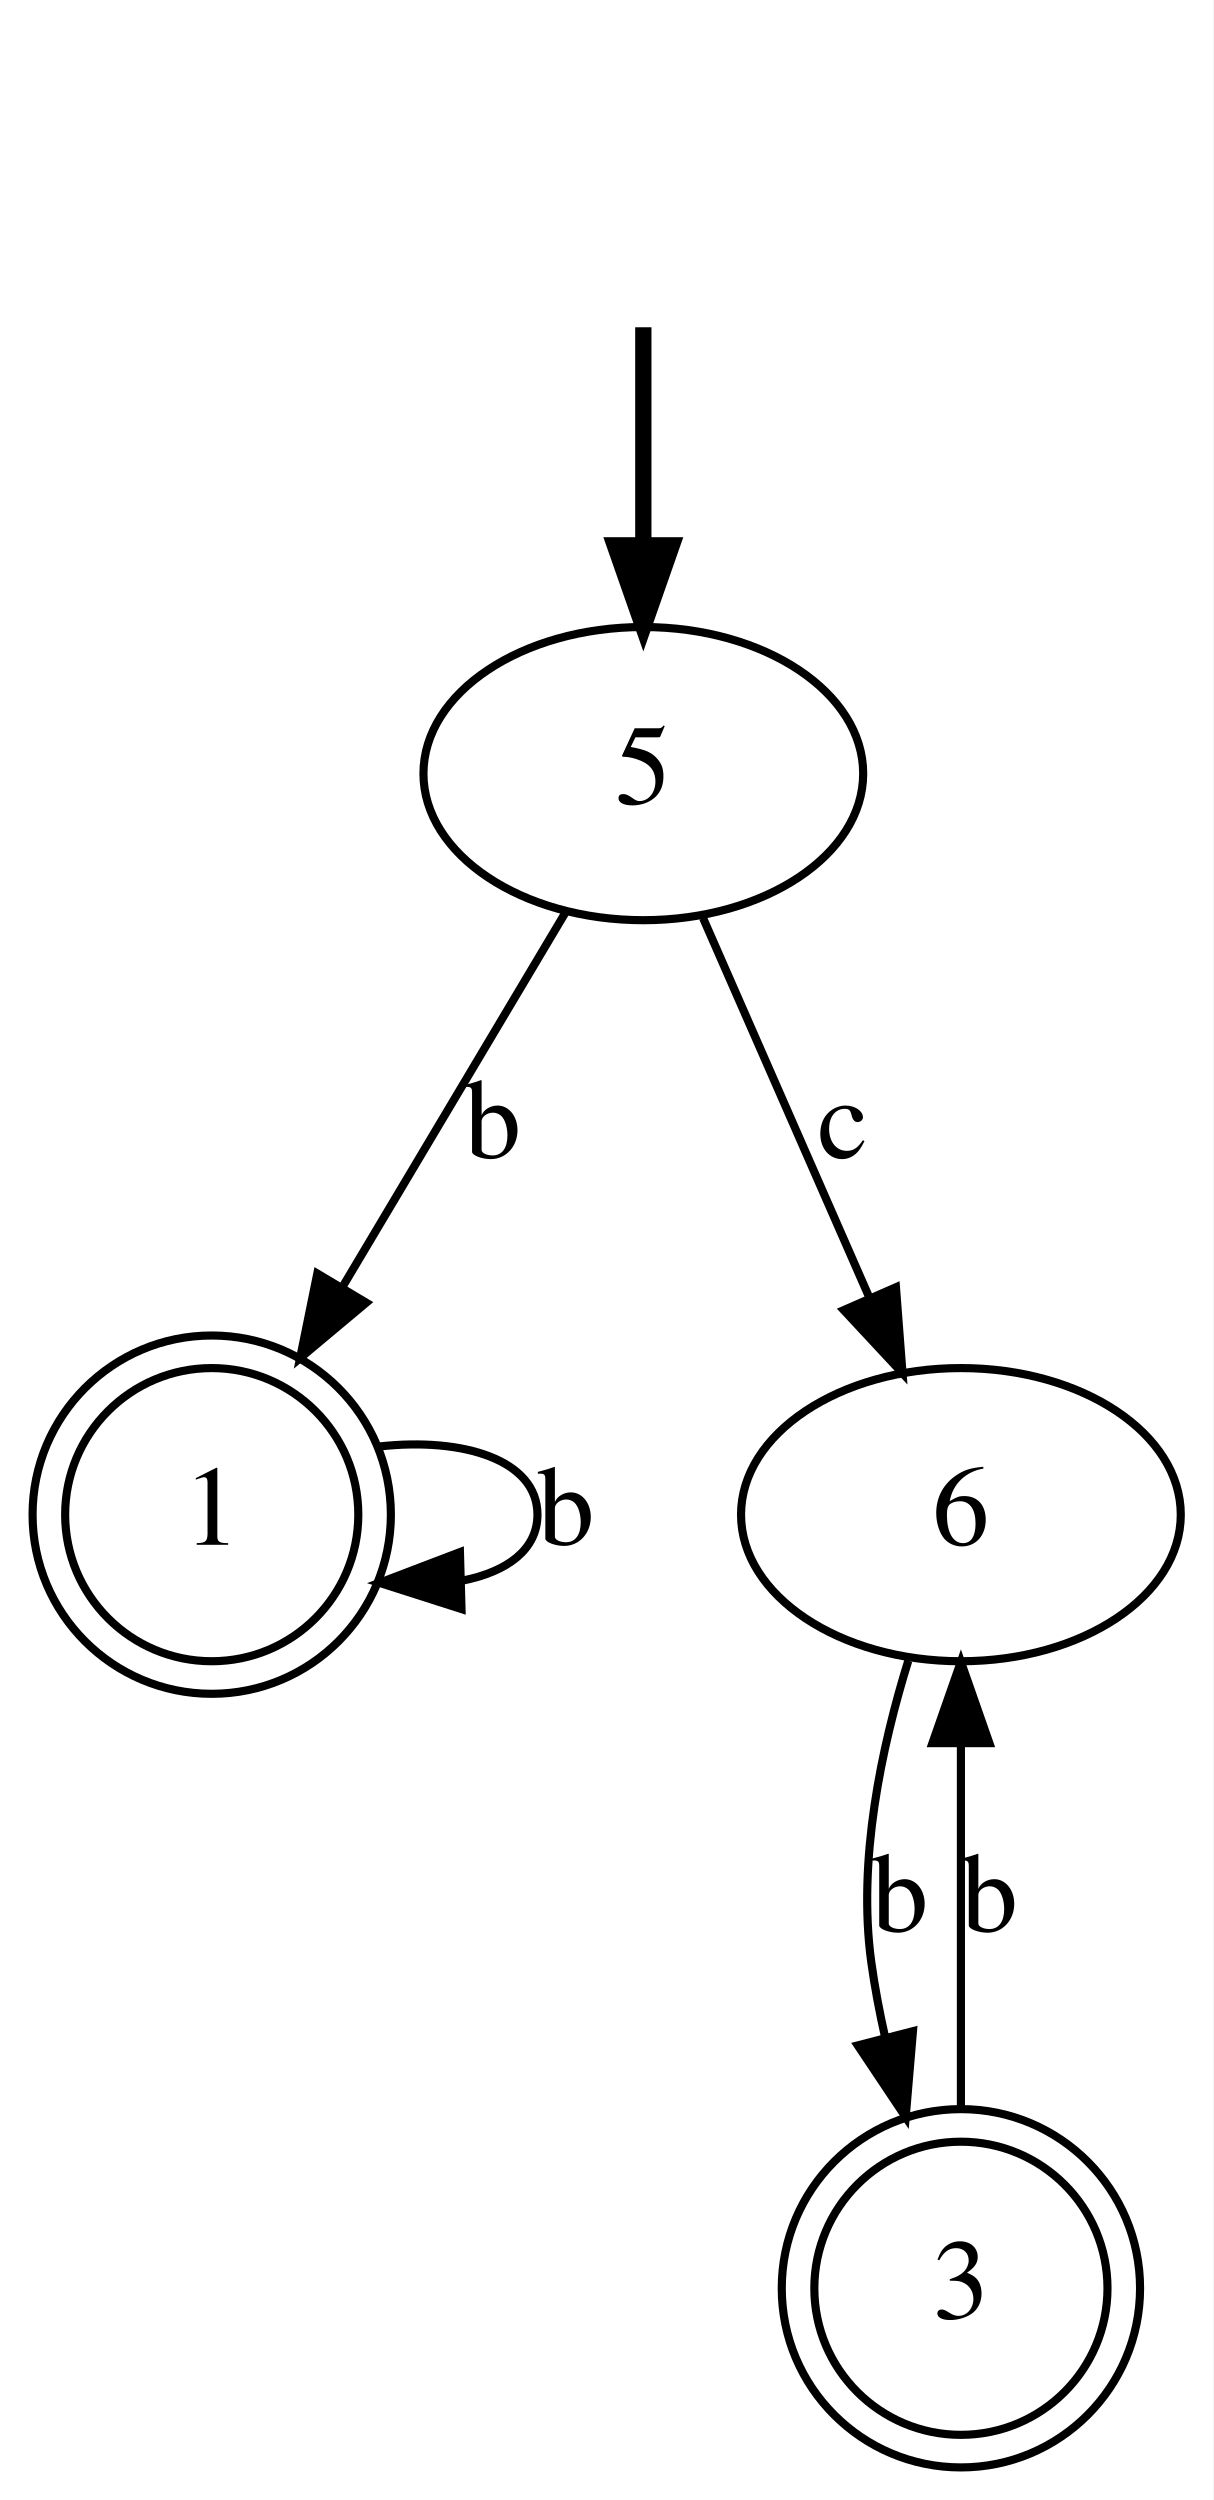
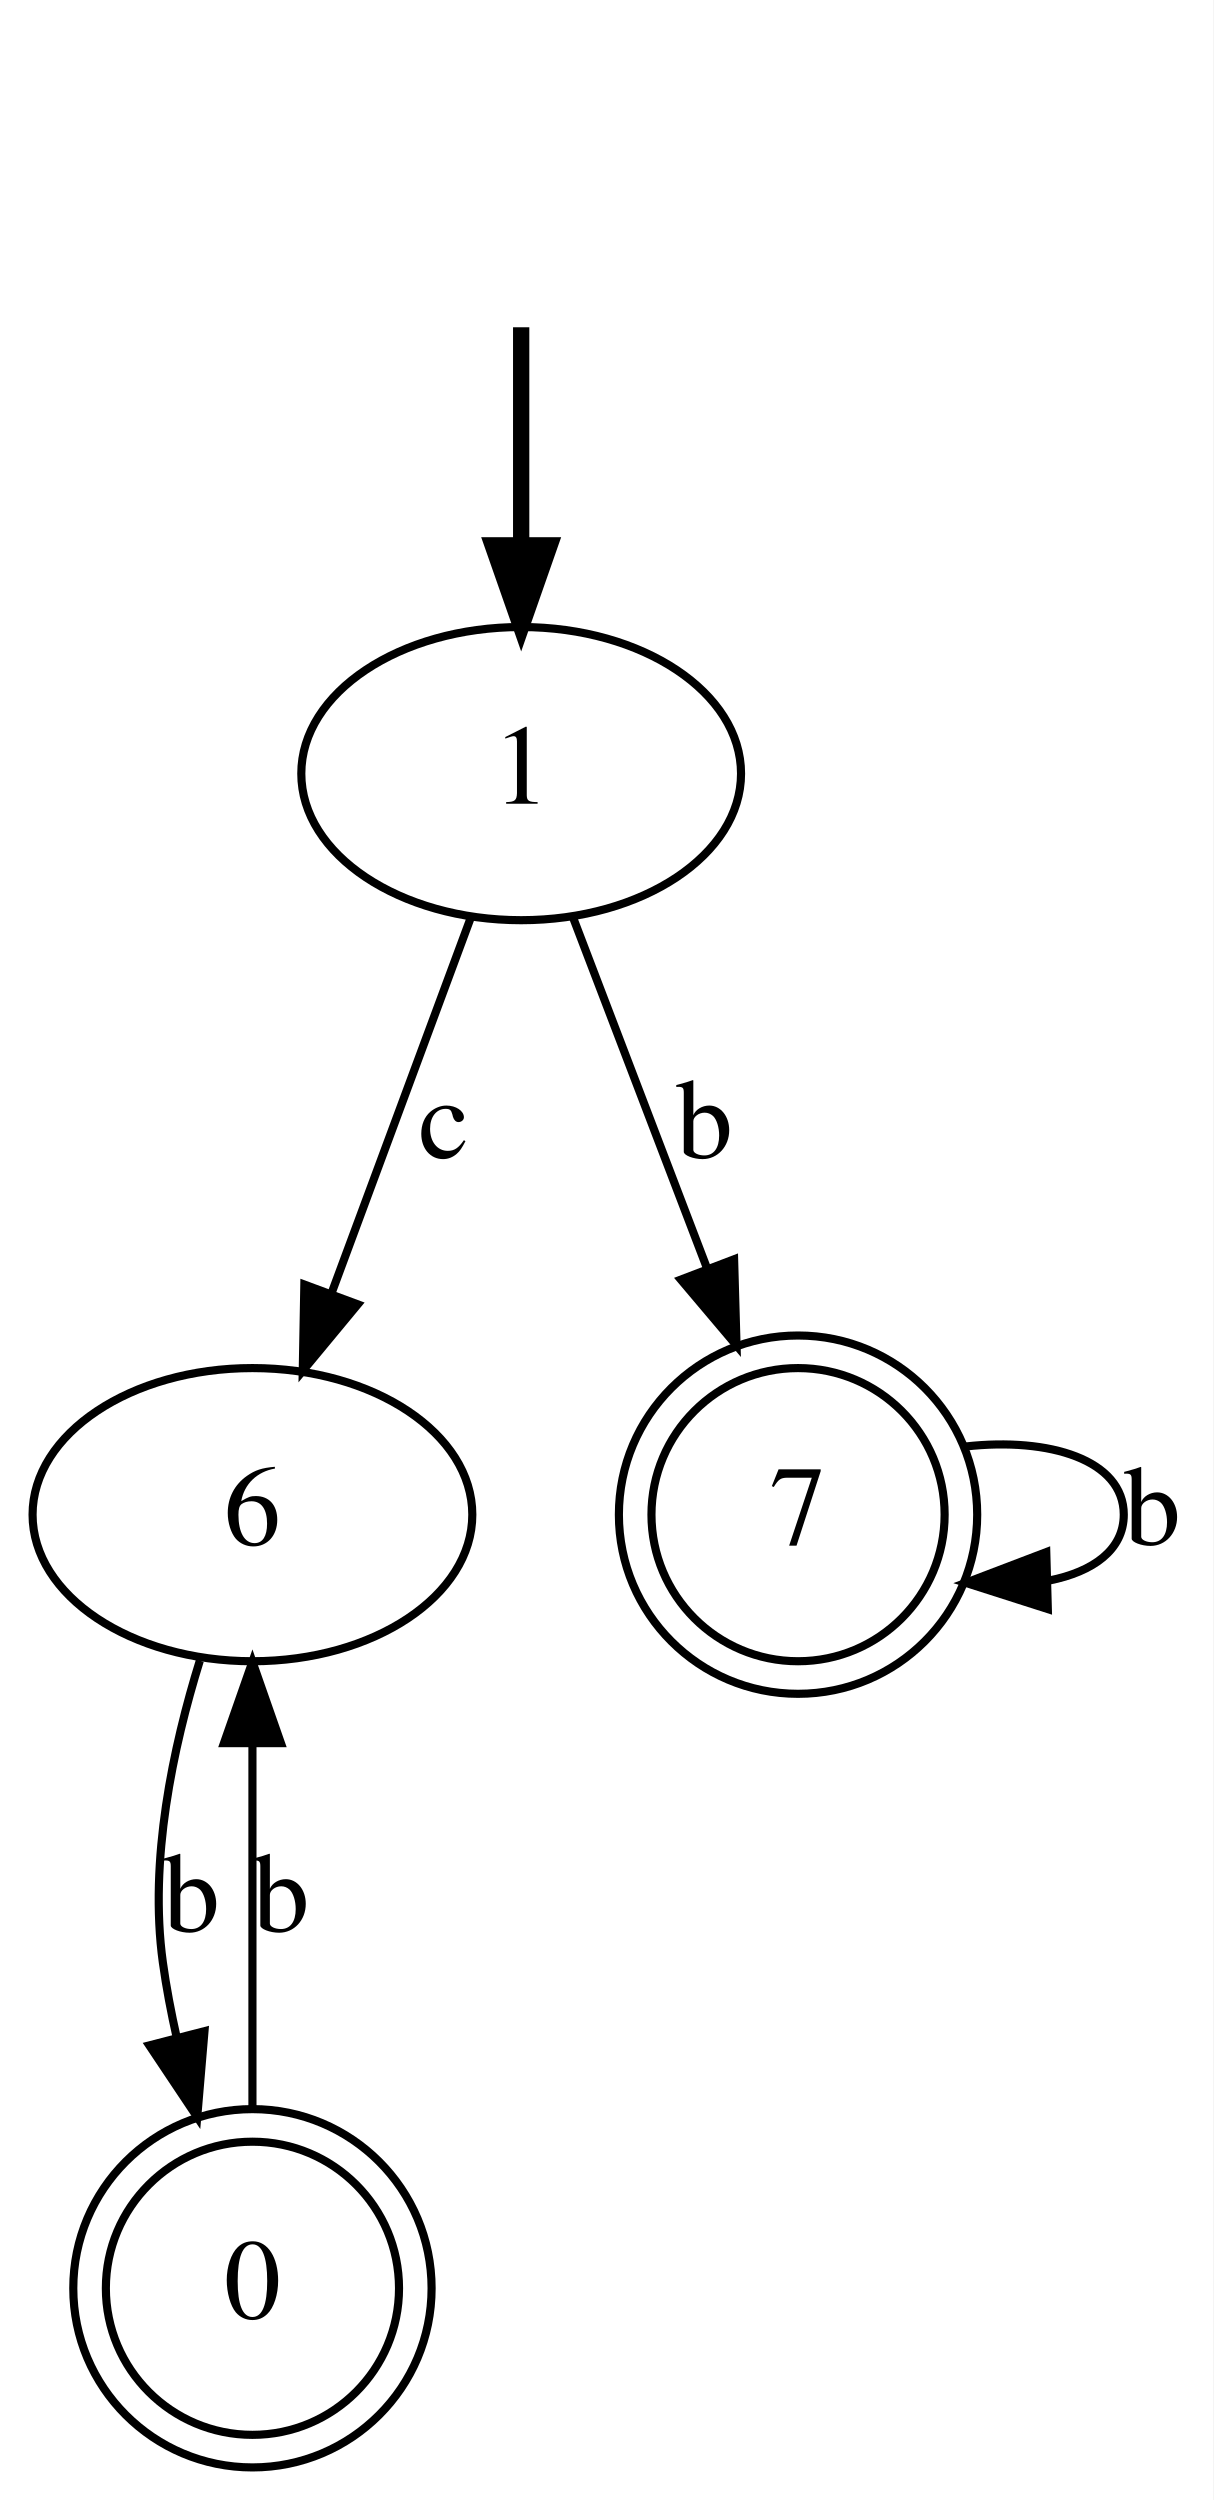
<svg xmlns="http://www.w3.org/2000/svg" width="149pt" height="307pt" viewBox="0.00 0.00 149.00 307.00">
  <g id="graph0" class="graph" transform="scale(1 1) rotate(0) translate(4 303)">
    <polygon fill="white" stroke="none" points="-4,4 -4,-303 145,-303 145,4 -4,4" />
    <g id="node1" class="node" />
-     <g id="node4" class="node">
-       <ellipse fill="none" stroke="black" cx="75" cy="-208" rx="27" ry="18" />
-       <text text-anchor="middle" x="75" y="-204.3" font-family="Times,serif" font-size="14.00">5</text>
+     <g id="node3" class="node">
+       <ellipse fill="none" stroke="black" cx="60" cy="-208" rx="27" ry="18" />
+       <text text-anchor="middle" x="60" y="-204.3" font-family="Times,serif" font-size="14.00">1</text>
    </g>
    <g id="edge1" class="edge">
-       <path fill="none" stroke="black" stroke-width="2" d="M75,-262.813C75,-254.789 75,-245.047 75,-236.069" />
-       <polygon fill="black" stroke="black" stroke-width="2" points="78.5,-236.029 75,-226.029 71.5,-236.029 78.5,-236.029" />
+       <path fill="none" stroke="black" stroke-width="2" d="M60,-262.813C60,-254.789 60,-245.047 60,-236.069" />
+       <polygon fill="black" stroke="black" stroke-width="2" points="63.5,-236.029 60,-226.029 56.5,-236.029 63.5,-236.029" />
    </g>
    <g id="node2" class="node">
-       <ellipse fill="none" stroke="black" cx="22" cy="-117" rx="18" ry="18" />
-       <ellipse fill="none" stroke="black" cx="22" cy="-117" rx="22" ry="22" />
-       <text text-anchor="middle" x="22" y="-113.3" font-family="Times,serif" font-size="14.00">1</text>
+       <ellipse fill="none" stroke="black" cx="27" cy="-22" rx="18" ry="18" />
+       <ellipse fill="none" stroke="black" cx="27" cy="-22" rx="22" ry="22" />
+       <text text-anchor="middle" x="27" y="-18.3" font-family="Times,serif" font-size="14.00">0</text>
+     </g>
+     <g id="node4" class="node">
+       <ellipse fill="none" stroke="black" cx="27" cy="-117" rx="27" ry="18" />
+       <text text-anchor="middle" x="27" y="-113.3" font-family="Times,serif" font-size="14.00">6</text>
    </g>
    <g id="edge2" class="edge">
-       <path fill="none" stroke="black" d="M42.581,-125.37C52.845,-126.528 62,-123.738 62,-117 62,-112.683 58.243,-109.987 52.844,-108.911" />
-       <polygon fill="black" stroke="black" points="52.673,-105.405 42.581,-108.63 52.481,-112.402 52.673,-105.405" />
-       <text text-anchor="middle" x="65.5" y="-113.3" font-family="Times,serif" font-size="14.00">b</text>
+       <path fill="none" stroke="black" d="M27,-44.194C27,-57.406 27,-74.537 27,-88.753" />
+       <polygon fill="black" stroke="black" points="23.5,-88.942 27,-98.942 30.5,-88.942 23.5,-88.942" />
+       <text text-anchor="middle" x="30.5" y="-65.8" font-family="Times,serif" font-size="14.00">b</text>
    </g>
-     <g id="node3" class="node">
-       <ellipse fill="none" stroke="black" cx="114" cy="-22" rx="18" ry="18" />
-       <ellipse fill="none" stroke="black" cx="114" cy="-22" rx="22" ry="22" />
-       <text text-anchor="middle" x="114" y="-18.3" font-family="Times,serif" font-size="14.00">3</text>
+     <g id="edge3" class="edge">
+       <path fill="none" stroke="black" d="M53.793,-190.26C48.999,-177.331 42.276,-159.198 36.763,-144.332" />
+       <polygon fill="black" stroke="black" points="39.938,-142.825 33.179,-134.665 33.374,-145.258 39.938,-142.825" />
+       <text text-anchor="middle" x="50.5" y="-160.8" font-family="Times,serif" font-size="14.00">c</text>
    </g>
    <g id="node5" class="node">
-       <ellipse fill="none" stroke="black" cx="114" cy="-117" rx="27" ry="18" />
-       <text text-anchor="middle" x="114" y="-113.3" font-family="Times,serif" font-size="14.00">6</text>
-     </g>
-     <g id="edge3" class="edge">
-       <path fill="none" stroke="black" d="M114,-44.194C114,-57.406 114,-74.537 114,-88.753" />
-       <polygon fill="black" stroke="black" points="110.5,-88.942 114,-98.942 117.5,-88.942 110.5,-88.942" />
-       <text text-anchor="middle" x="117.5" y="-65.8" font-family="Times,serif" font-size="14.00">b</text>
+       <ellipse fill="none" stroke="black" cx="94" cy="-117" rx="18" ry="18" />
+       <ellipse fill="none" stroke="black" cx="94" cy="-117" rx="22" ry="22" />
+       <text text-anchor="middle" x="94" y="-113.3" font-family="Times,serif" font-size="14.00">7</text>
    </g>
    <g id="edge4" class="edge">
-       <path fill="none" stroke="black" d="M65.525,-191.089C57.93,-178.336 47.101,-160.15 38.144,-145.11" />
-       <polygon fill="black" stroke="black" points="40.979,-143.03 32.855,-136.229 34.965,-146.611 40.979,-143.03" />
-       <text text-anchor="middle" x="56.5" y="-160.8" font-family="Times,serif" font-size="14.00">b</text>
+       <path fill="none" stroke="black" d="M66.395,-190.26C71.022,-178.15 77.392,-161.473 82.848,-147.192" />
+       <polygon fill="black" stroke="black" points="86.147,-148.363 86.446,-137.773 79.608,-145.865 86.147,-148.363" />
+       <text text-anchor="middle" x="82.5" y="-160.8" font-family="Times,serif" font-size="14.00">b</text>
    </g>
    <g id="edge5" class="edge">
-       <path fill="none" stroke="black" d="M82.336,-190.26C88.091,-177.125 96.202,-158.617 102.773,-143.62" />
-       <polygon fill="black" stroke="black" points="106.021,-144.928 106.829,-134.364 99.61,-142.119 106.021,-144.928" />
-       <text text-anchor="middle" x="99.5" y="-160.8" font-family="Times,serif" font-size="14.00">c</text>
+       <path fill="none" stroke="black" d="M20.54,-99.07C17.248,-88.476 14.27,-74.51 16,-62 16.42,-58.962 17.016,-55.828 17.716,-52.718" />
+       <polygon fill="black" stroke="black" points="21.11,-53.574 20.217,-43.017 14.332,-51.827 21.11,-53.574" />
+       <text text-anchor="middle" x="19.5" y="-65.8" font-family="Times,serif" font-size="14.00">b</text>
    </g>
    <g id="edge6" class="edge">
-       <path fill="none" stroke="black" d="M107.54,-99.07C104.248,-88.476 101.27,-74.51 103,-62 103.42,-58.962 104.016,-55.828 104.716,-52.718" />
-       <polygon fill="black" stroke="black" points="108.11,-53.574 107.217,-43.017 101.331,-51.827 108.11,-53.574" />
-       <text text-anchor="middle" x="106.5" y="-65.8" font-family="Times,serif" font-size="14.00">b</text>
+       <path fill="none" stroke="black" d="M114.581,-125.37C124.845,-126.528 134,-123.738 134,-117 134,-112.683 130.243,-109.987 124.844,-108.911" />
+       <polygon fill="black" stroke="black" points="124.673,-105.405 114.581,-108.63 124.481,-112.402 124.673,-105.405" />
+       <text text-anchor="middle" x="137.5" y="-113.3" font-family="Times,serif" font-size="14.00">b</text>
    </g>
  </g>
</svg>
